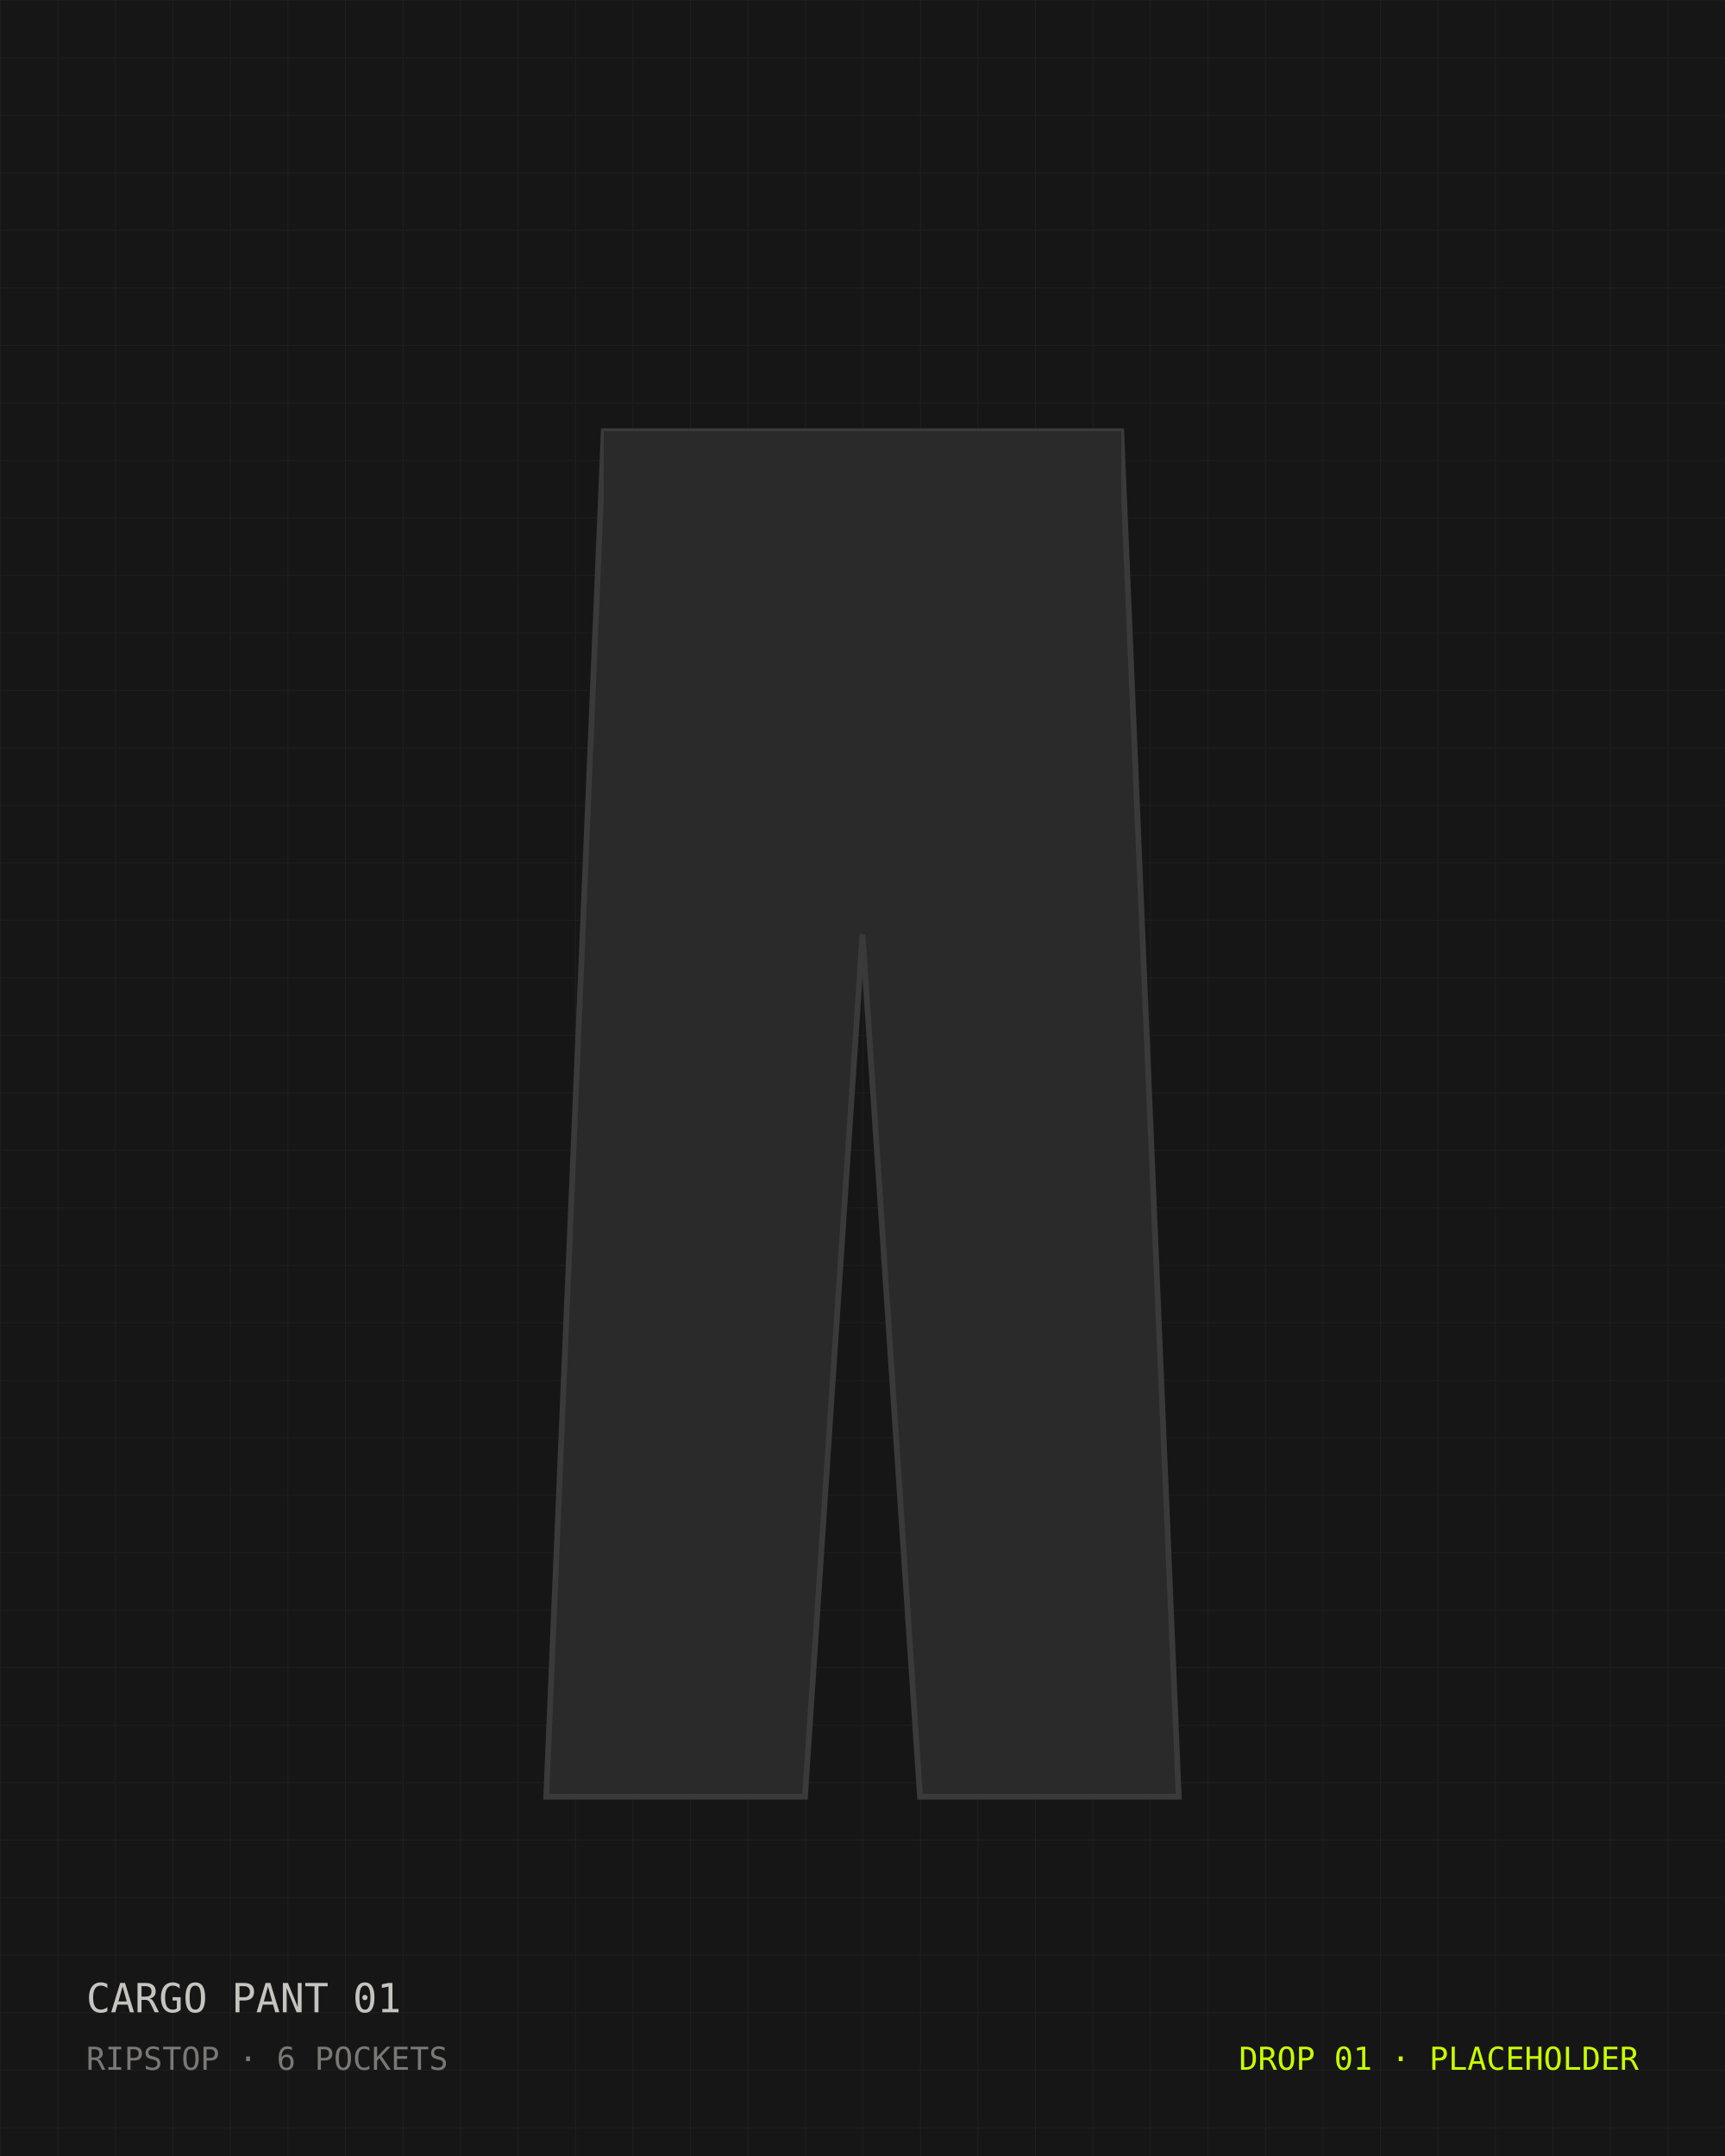
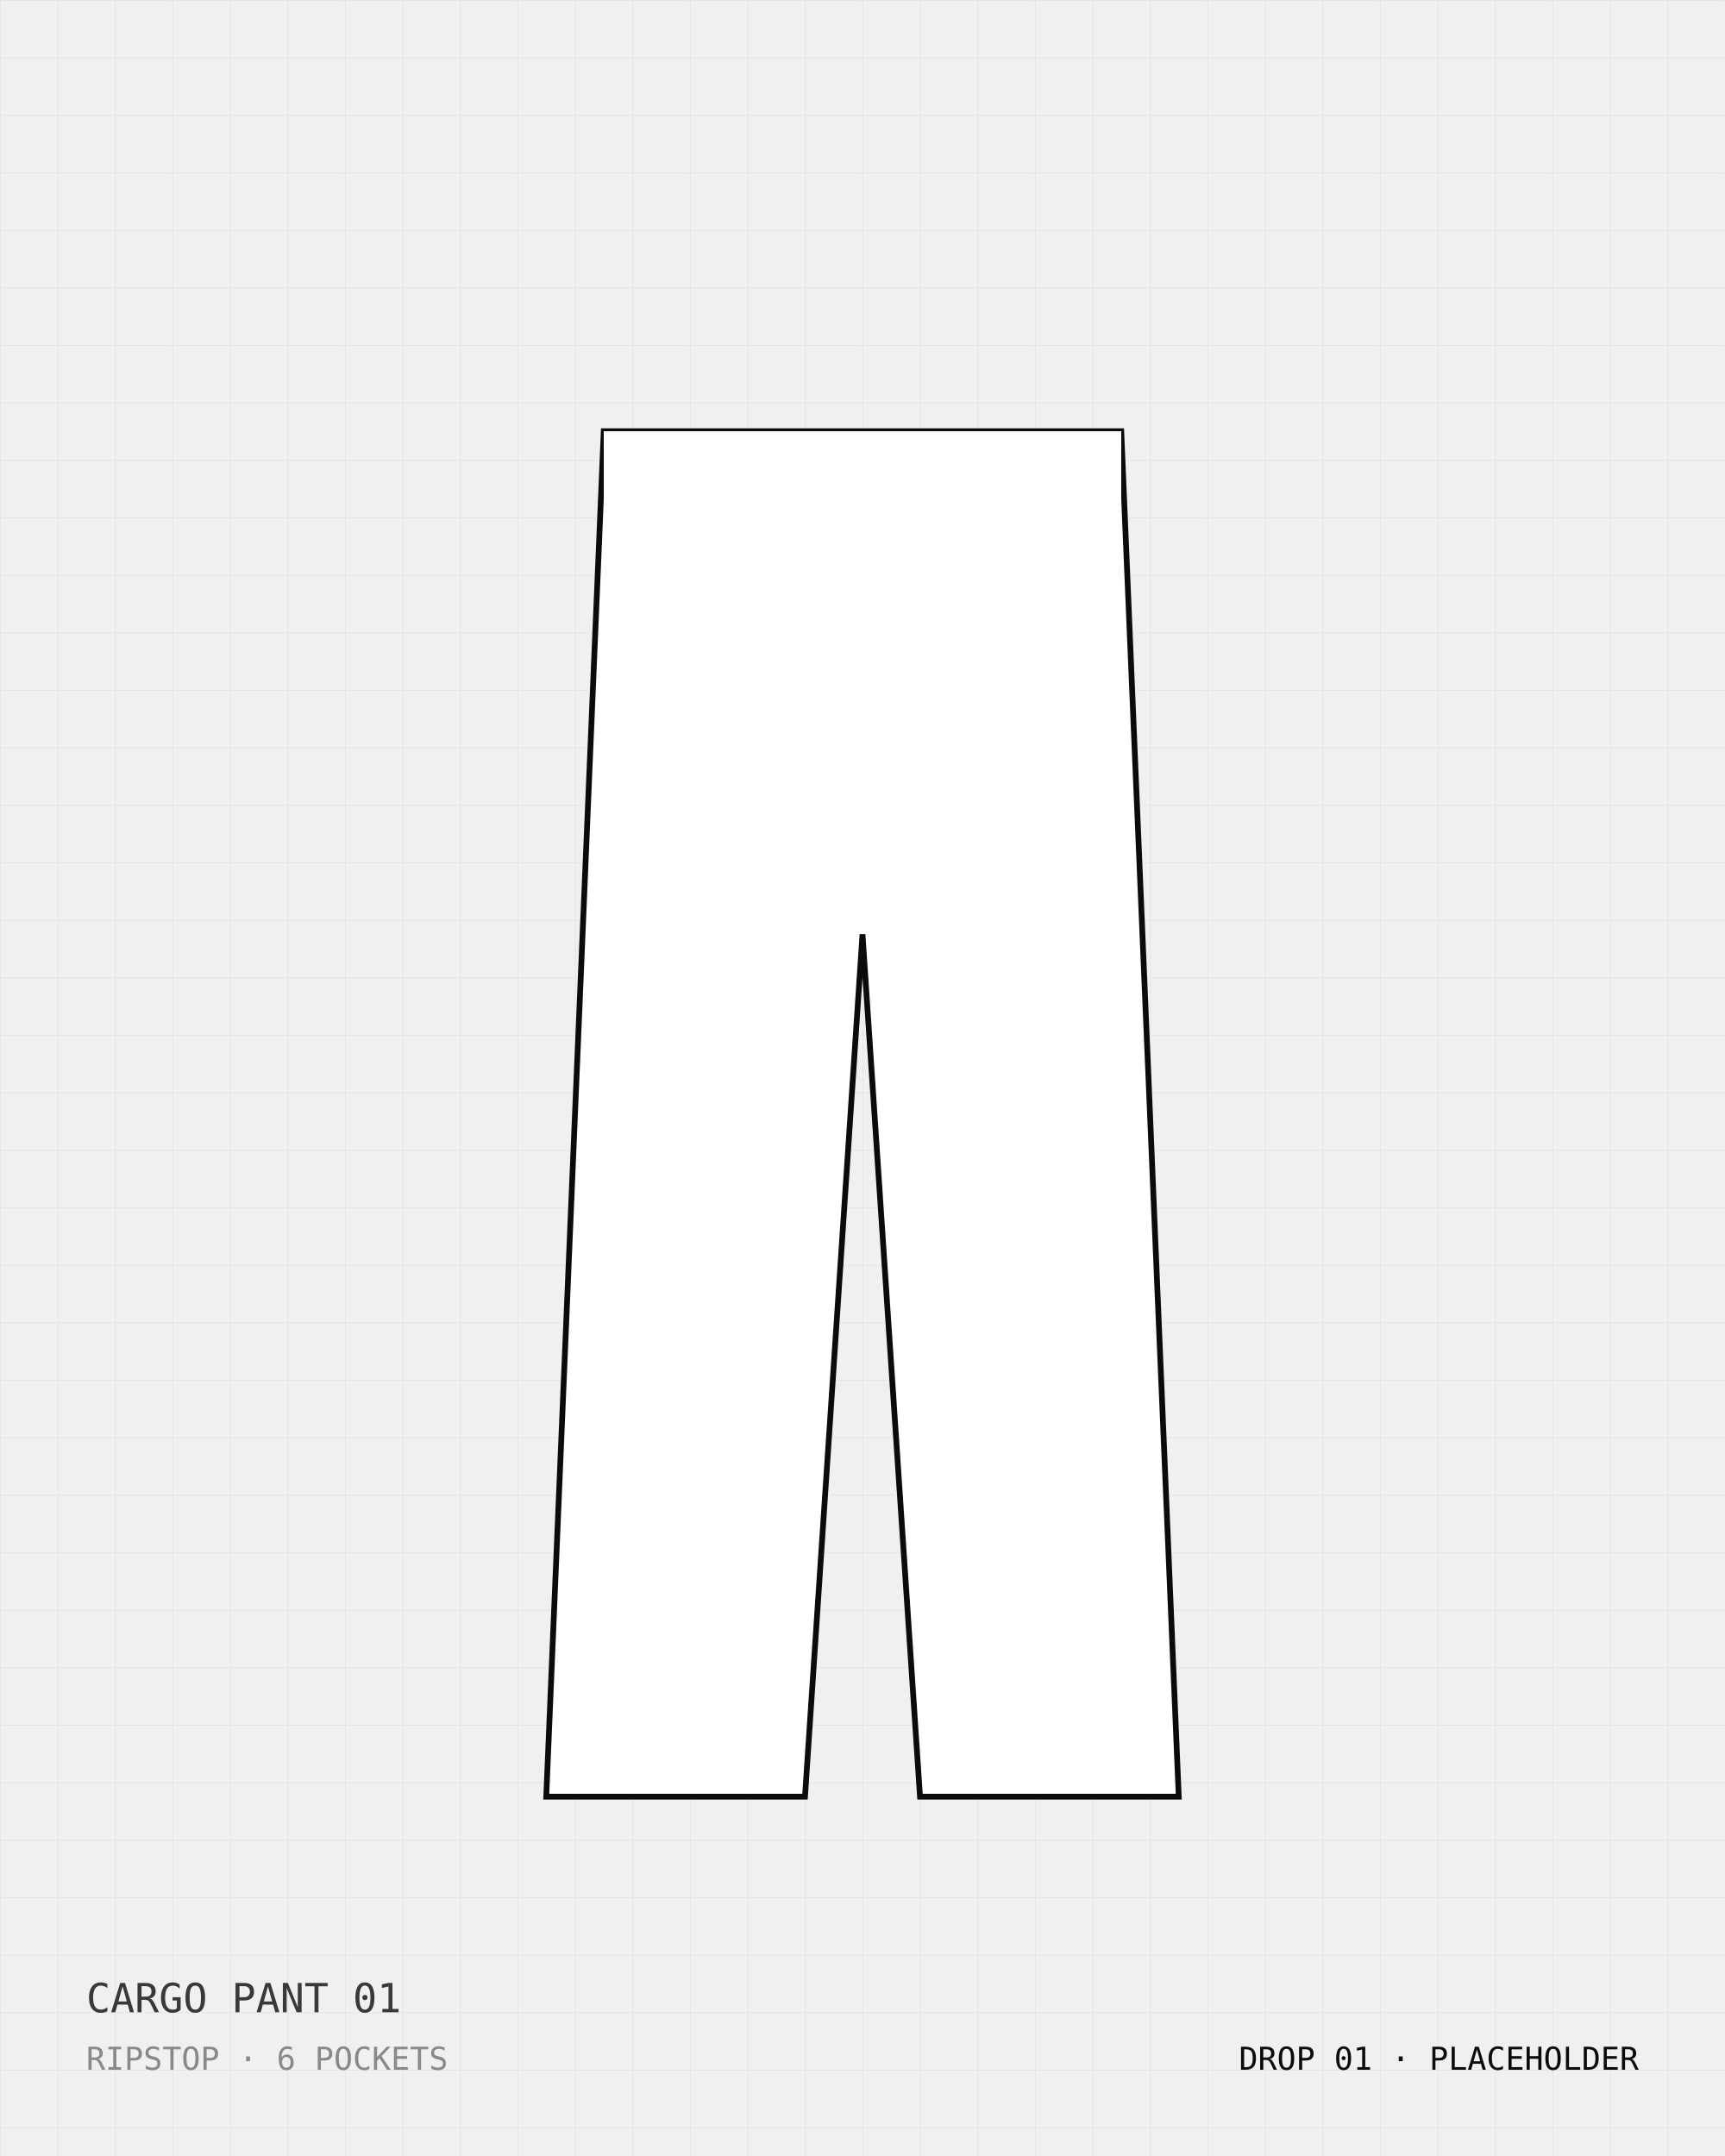
<svg xmlns="http://www.w3.org/2000/svg" width="1200" height="1500" viewBox="0 0 1200 1500">
  <defs>
    <pattern id="g" width="40" height="40" patternUnits="userSpaceOnUse">
-       <path d="M40 0H0V40" fill="none" stroke="#1f1f1f" stroke-width="1" />
+       <path d="M40 0H0V40" fill="none" stroke="#e4e4e4" stroke-width="1" />
    </pattern>
  </defs>
-   <rect width="100%" height="100%" fill="#161616" />
+   <rect width="100%" height="100%" fill="#f0f0f0" />
  <rect width="100%" height="100%" fill="url(#g)" />
-   <path d="M420 300 L780 300 L820 1250 L640 1250 L600 650 L560 1250 L380 1250 Z" fill="#2a2a2a" stroke="#3a3a3a" stroke-width="4" />
-   <rect x="420" y="300" width="360" height="60" fill="#2a2a2a" />
-   <text x="60" y="1400" font-family="ui-monospace, Menlo, monospace" font-size="28" fill="#f2f0ea" opacity="0.8">CARGO PANT 01</text>
-   <text x="60" y="1440" font-family="ui-monospace, Menlo, monospace" font-size="22" fill="#f2f0ea" opacity="0.45">RIPSTOP · 6 POCKETS</text>
-   <text x="1140" y="1440" text-anchor="end" font-family="ui-monospace, Menlo, monospace" font-size="22" fill="#c8ff00">DROP 01 · PLACEHOLDER</text>
+   <path d="M420 300 L780 300 L820 1250 L640 1250 L600 650 L560 1250 L380 1250 Z" fill="#ffffff" stroke="#0b0b0b" stroke-width="4" />
+   <rect x="420" y="300" width="360" height="60" fill="#ffffff" />
+   <text x="60" y="1400" font-family="ui-monospace, Menlo, monospace" font-size="28" fill="#0b0b0b" opacity="0.8">CARGO PANT 01</text>
+   <text x="60" y="1440" font-family="ui-monospace, Menlo, monospace" font-size="22" fill="#0b0b0b" opacity="0.45">RIPSTOP · 6 POCKETS</text>
+   <text x="1140" y="1440" text-anchor="end" font-family="ui-monospace, Menlo, monospace" font-size="22" fill="#0b0b0b">DROP 01 · PLACEHOLDER</text>
</svg>
